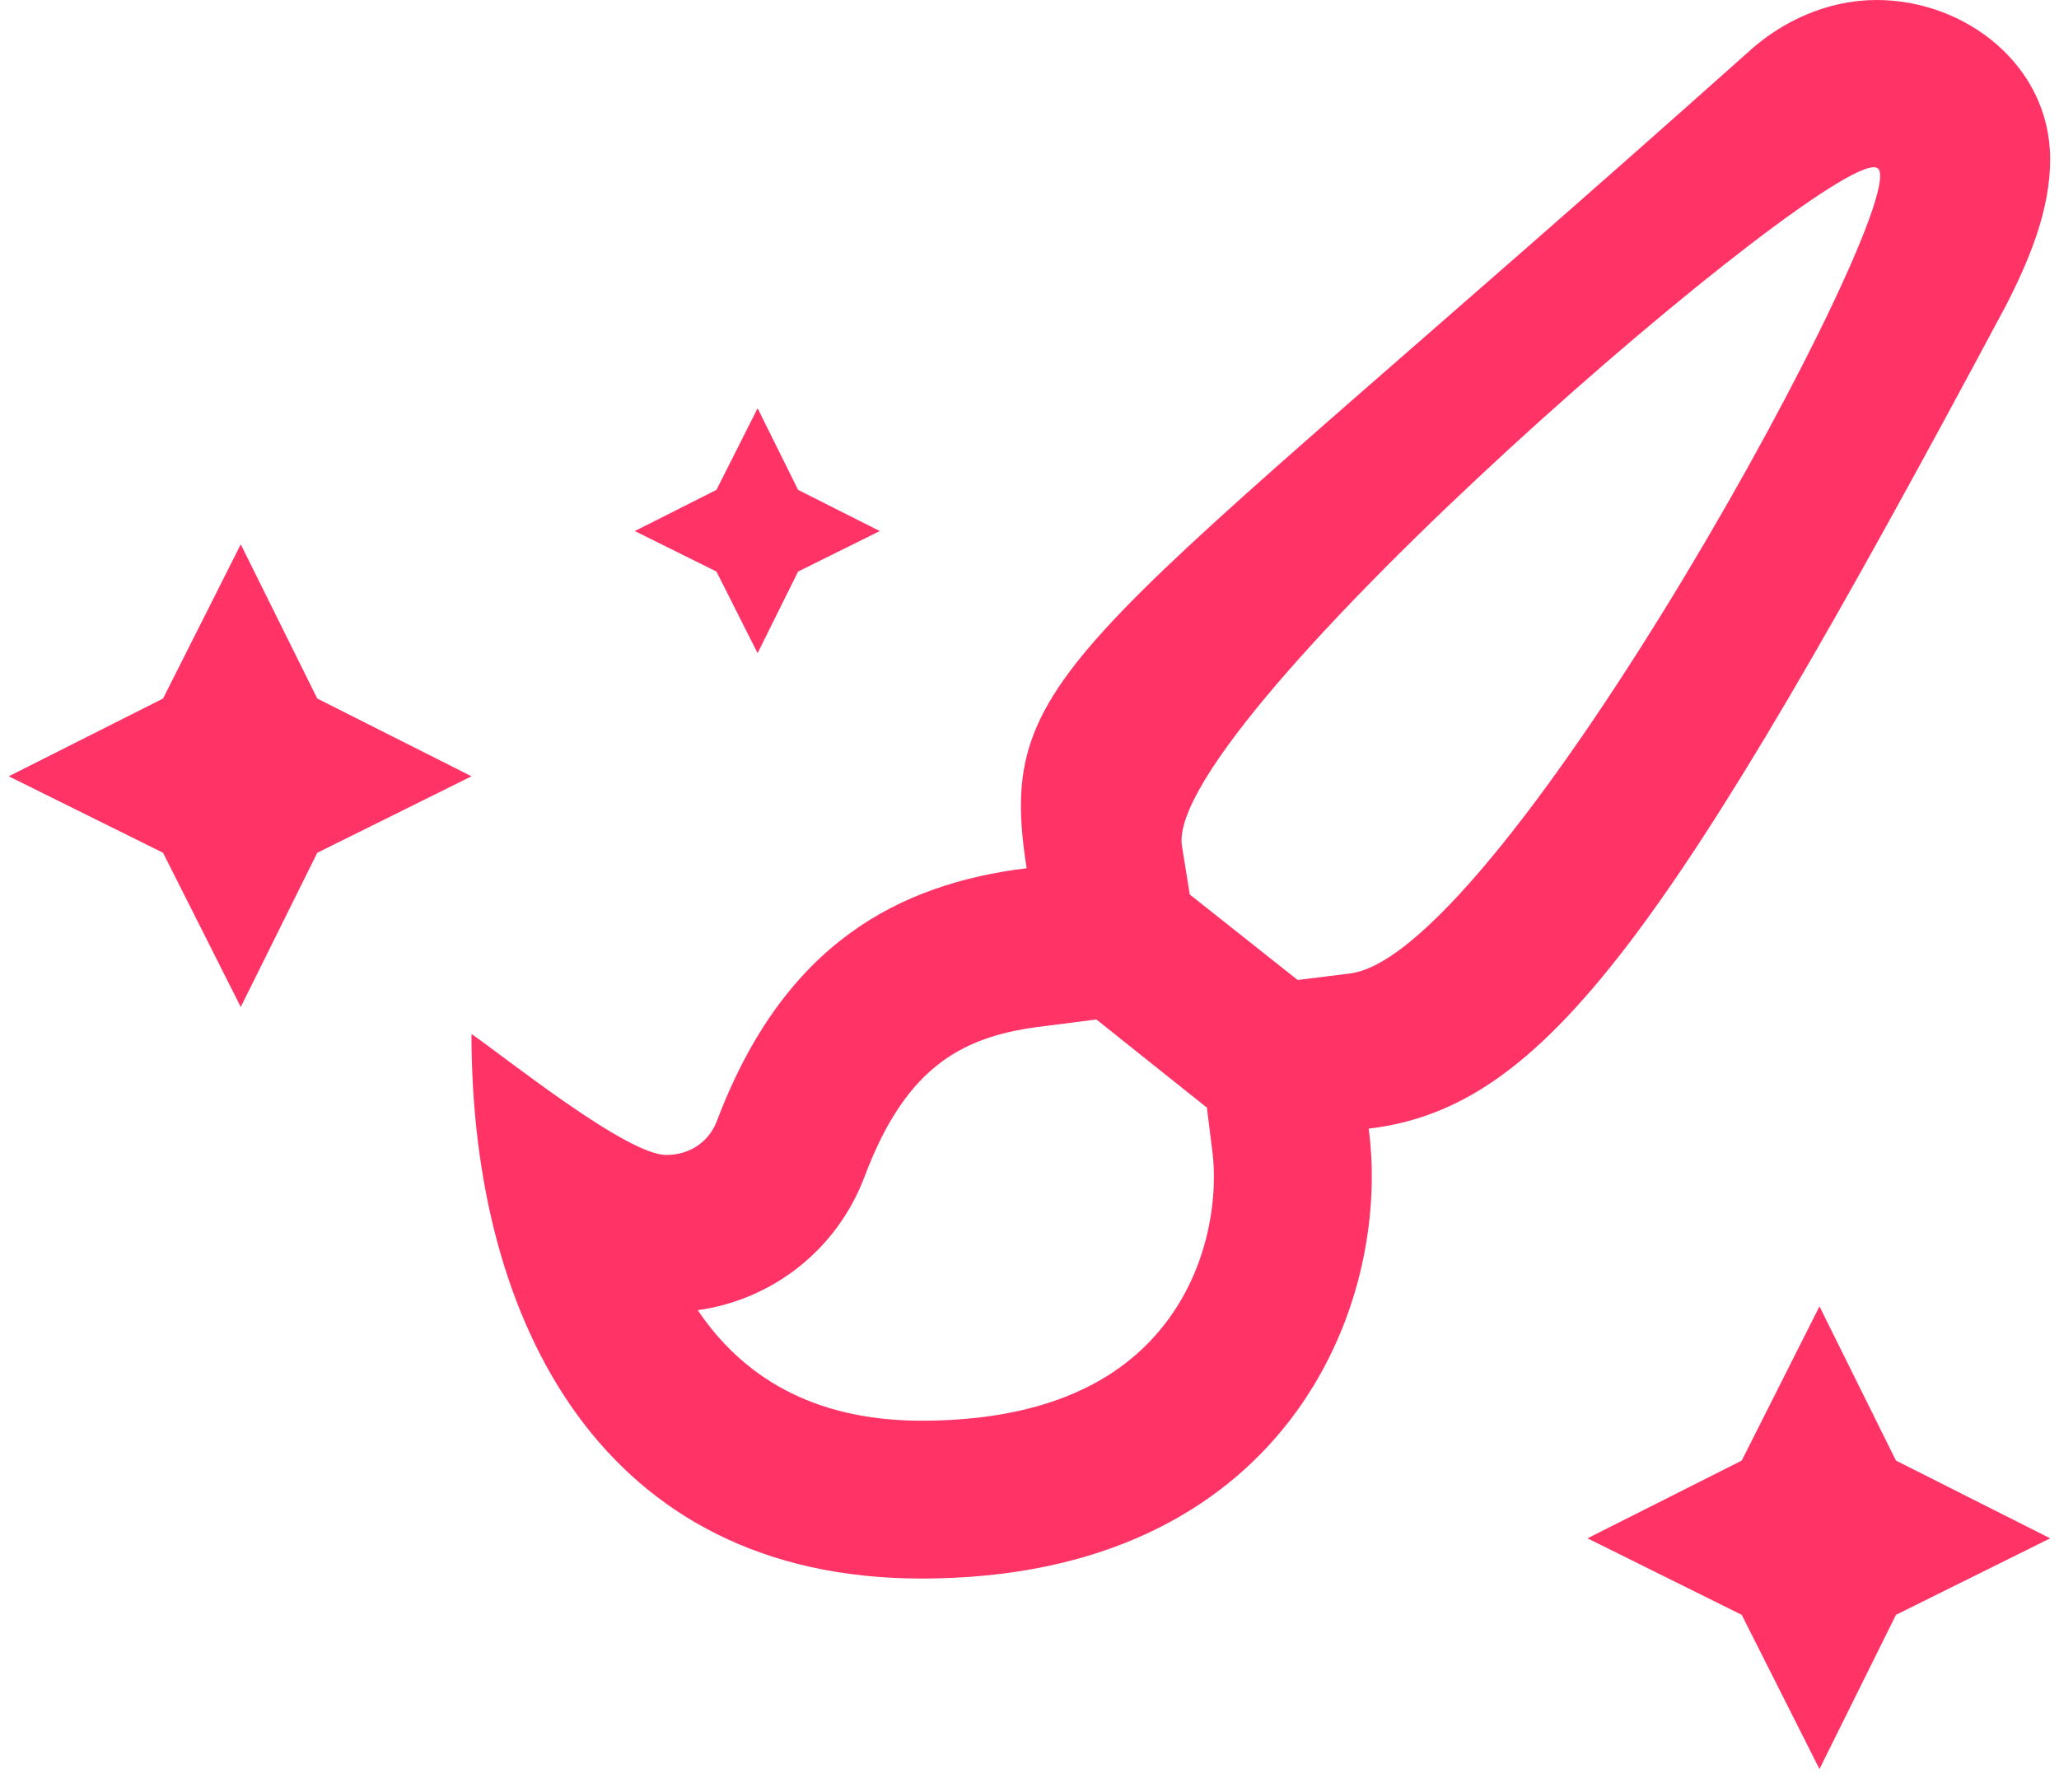
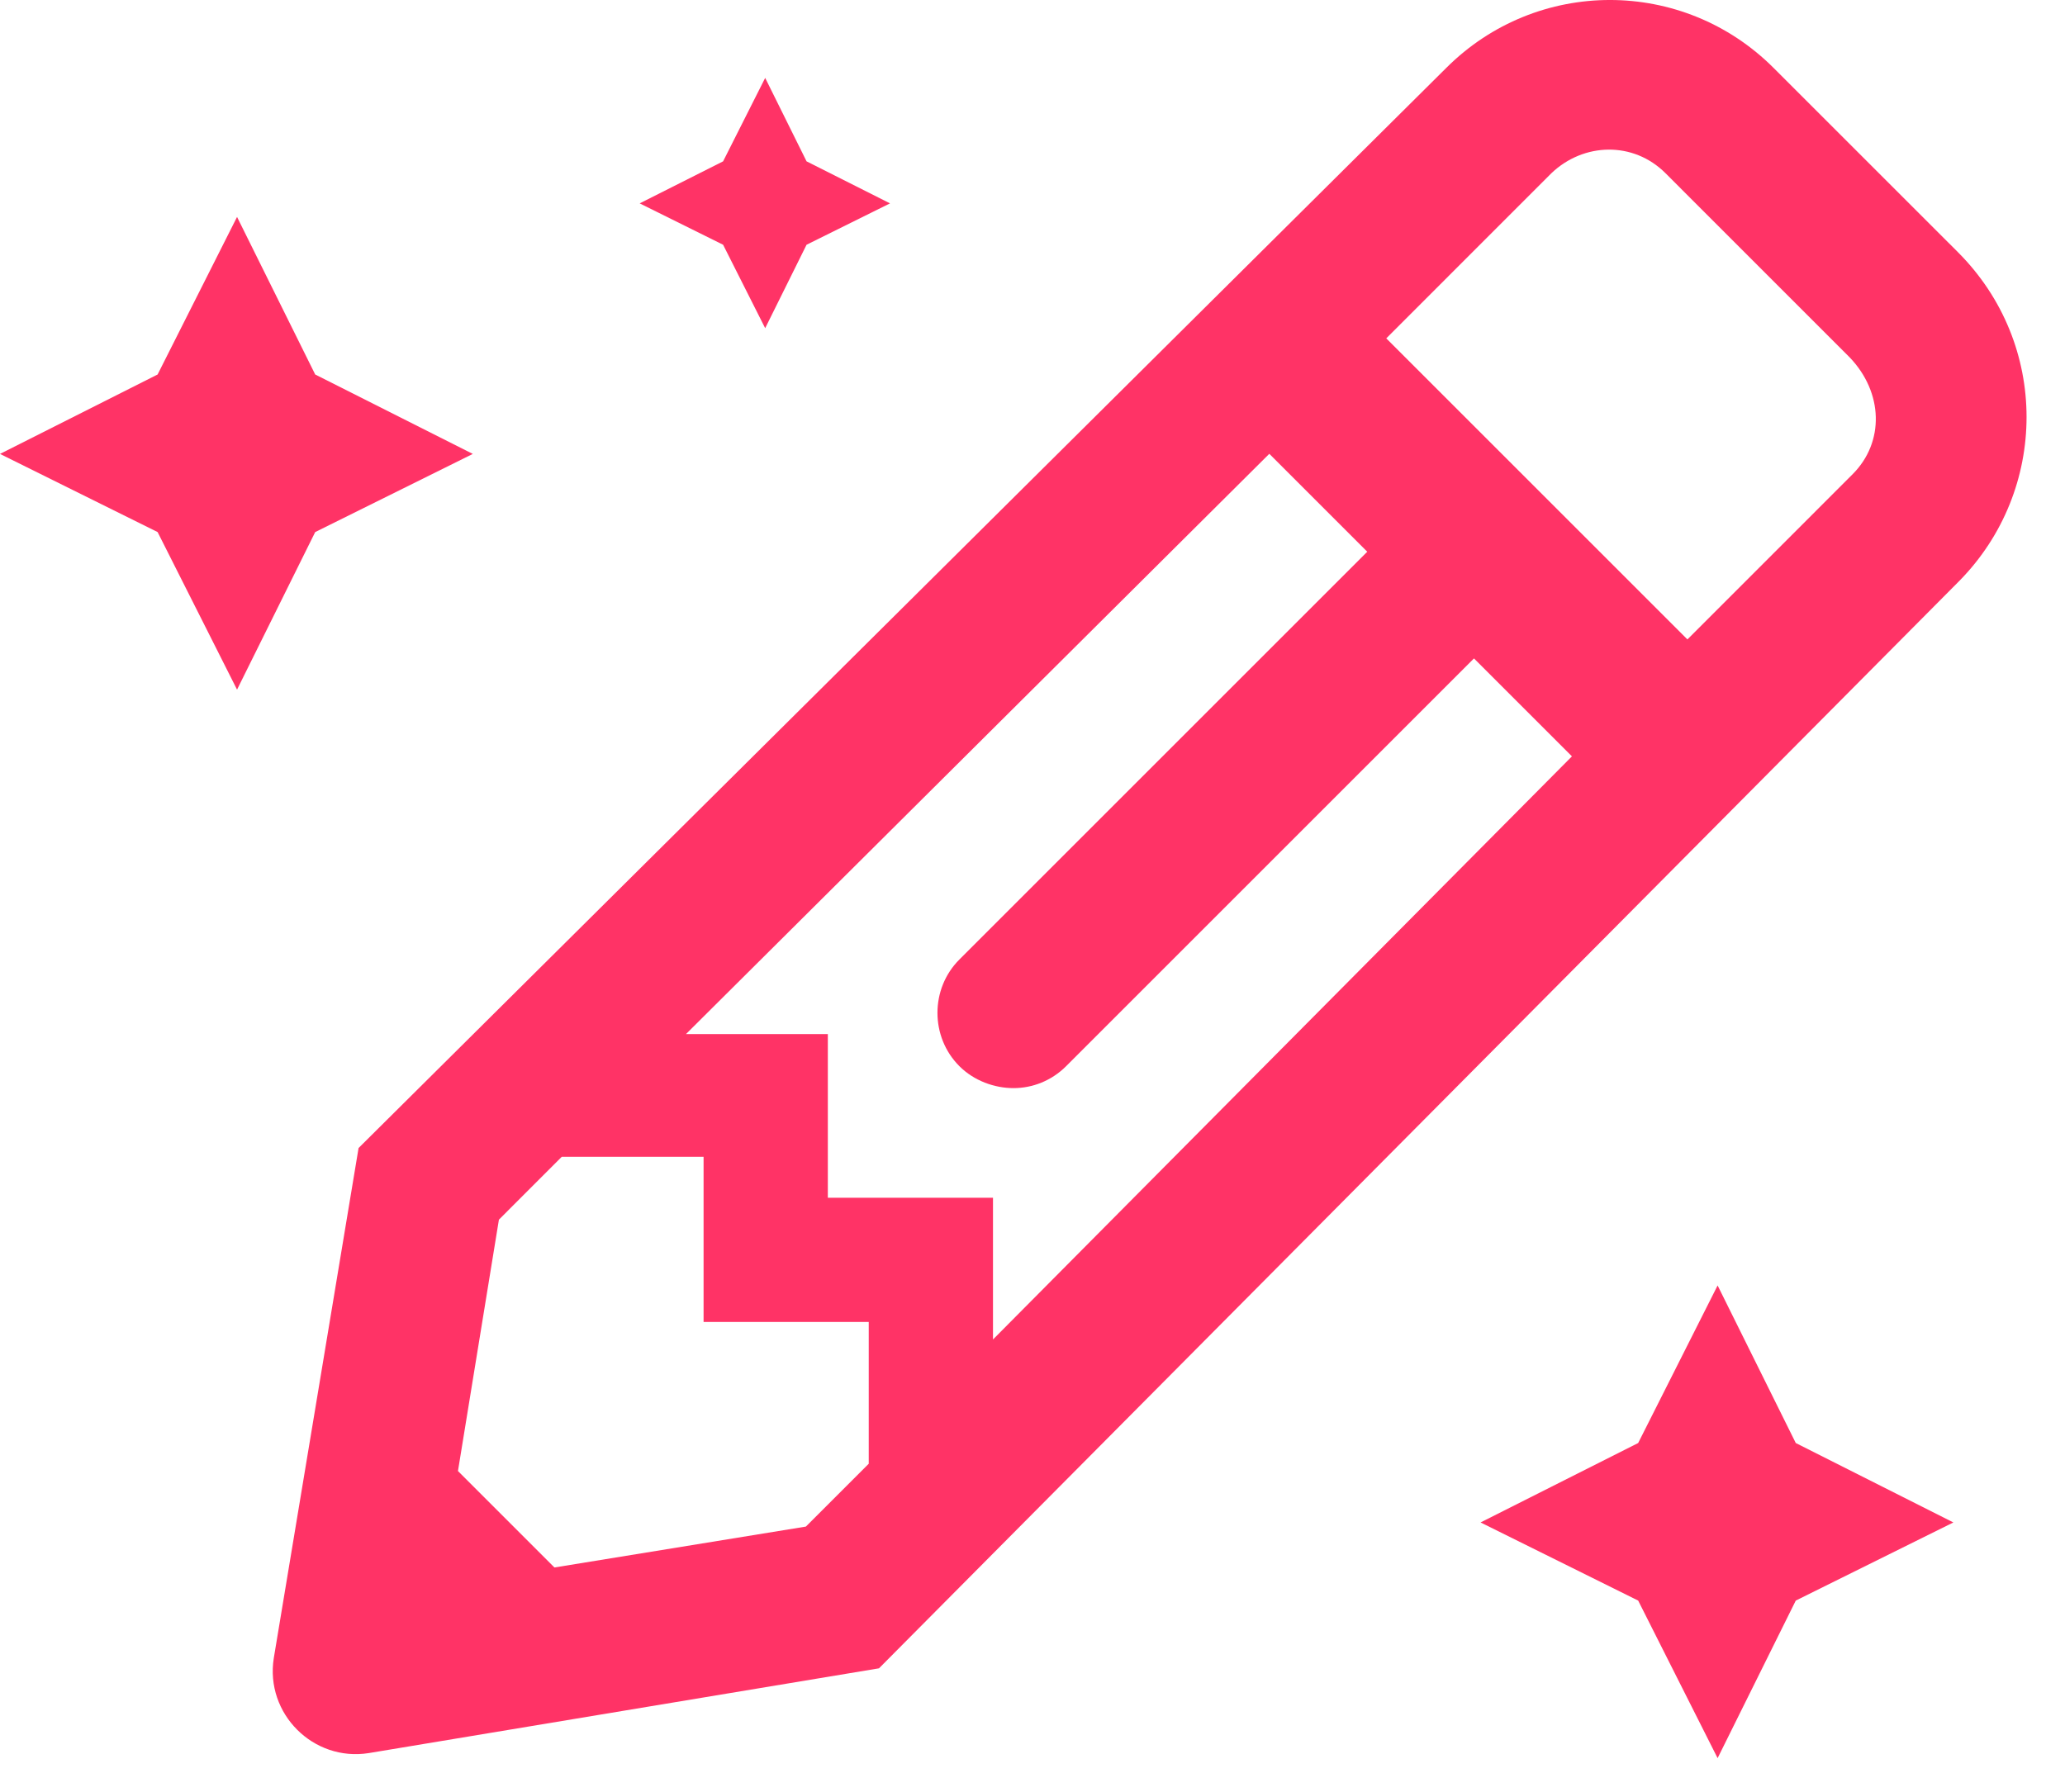
- <svg xmlns="http://www.w3.org/2000/svg" width="54" height="47" viewBox="0 0 54 47" fill="none">
-   <path d="M53.768 4.175C53.768 5.52 53.216 6.831 52.595 8.039C43.763 24.566 40.519 29.051 35.896 29.603C36.517 34.295 33.653 41.403 24.165 41.403C15.85 41.403 12.365 34.744 12.365 27.119C13.262 27.74 16.436 30.293 17.472 30.293C18.093 30.293 18.61 29.948 18.817 29.362C20.577 24.738 23.578 23.186 26.925 22.772C26.097 17.493 28.202 17.113 45.833 1.38C46.73 0.552 47.937 0 49.214 0C51.56 0 53.768 1.725 53.768 4.175ZM31.79 30.155L31.652 29.051L28.754 26.739L27.408 26.912C25.304 27.153 23.785 27.913 22.681 30.845C21.957 32.777 20.266 34.088 18.3 34.364C19.438 36.055 21.267 37.263 24.165 37.263C26.925 37.263 28.995 36.504 30.306 35.02C31.687 33.467 31.963 31.432 31.79 30.155ZM49.248 4.416C48.282 3.623 30.514 18.907 30.997 22.185L31.204 23.462L34.033 25.704L35.413 25.532C39.45 25.014 50.214 5.21 49.248 4.416Z" fill="#FF3366" />
-   <path d="M45.679 42.355L41.634 40.348L45.679 38.309L47.718 34.264L49.724 38.309L53.769 40.348L49.724 42.355L47.718 46.4L45.679 42.355Z" fill="#FF3366" />
-   <path d="M4.276 22.367L0.23 20.361L4.276 18.322L6.314 14.277L8.321 18.322L12.366 20.361L8.321 22.367L6.314 26.412L4.276 22.367Z" fill="#FF3366" />
-   <path d="M18.79 14.991L16.648 13.929L18.79 12.849L19.869 10.708L20.931 12.849L23.073 13.929L20.931 14.991L19.869 17.132L18.79 14.991Z" fill="#FF3366" />
+ <svg xmlns="http://www.w3.org/2000/svg" width="53" height="46" viewBox="0 0 53 46" fill="none">
+   <path d="M42.045 41.09L38 39.084L42.045 37.045L44.084 33L46.09 37.045L50.135 39.084L46.09 41.09L44.084 45.135L42.045 41.09Z" fill="#FF3366" />
+   <path d="M4.045 13.659L0 11.653L4.045 9.614L6.084 5.569L8.09 9.614L12.135 11.653L8.09 13.659L6.084 17.704L4.045 13.659Z" fill="#FF3366" />
+   <path d="M18.559 6.283L16.418 5.221L18.559 4.142L19.639 2L20.701 4.142L22.843 5.221L20.701 6.283L19.639 8.425L18.559 6.283Z" fill="#FF3366" />
+   <path d="M50.287 14.914L22.56 42.829L9.465 45.005C8.04 45.231 6.801 43.992 7.027 42.567L9.203 29.472L37.118 1.745C39.444 -0.582 43.196 -0.582 45.522 1.745L50.25 6.472C52.614 8.836 52.576 12.588 50.287 14.914ZM20.684 39.19L22.297 37.577V33.937H18.058V29.697H14.418L12.805 31.311L11.754 37.764L14.23 40.24L20.684 39.19ZM24.624 24.632L35.092 14.164L32.578 11.65L17.607 26.546H21.247V30.748H25.486V34.387L40.345 19.417L37.831 16.903L27.363 27.371C26.987 27.746 26.5 27.934 26.012 27.934C25.524 27.934 24.999 27.746 24.624 27.371C23.873 26.621 23.873 25.382 24.624 24.632ZM47.473 9.174L42.746 4.446C41.92 3.621 40.645 3.658 39.819 4.446L35.58 8.686L43.309 16.415L47.548 12.175C48.374 11.35 48.336 10.074 47.473 9.174Z" fill="#FF3366" />
</svg>
